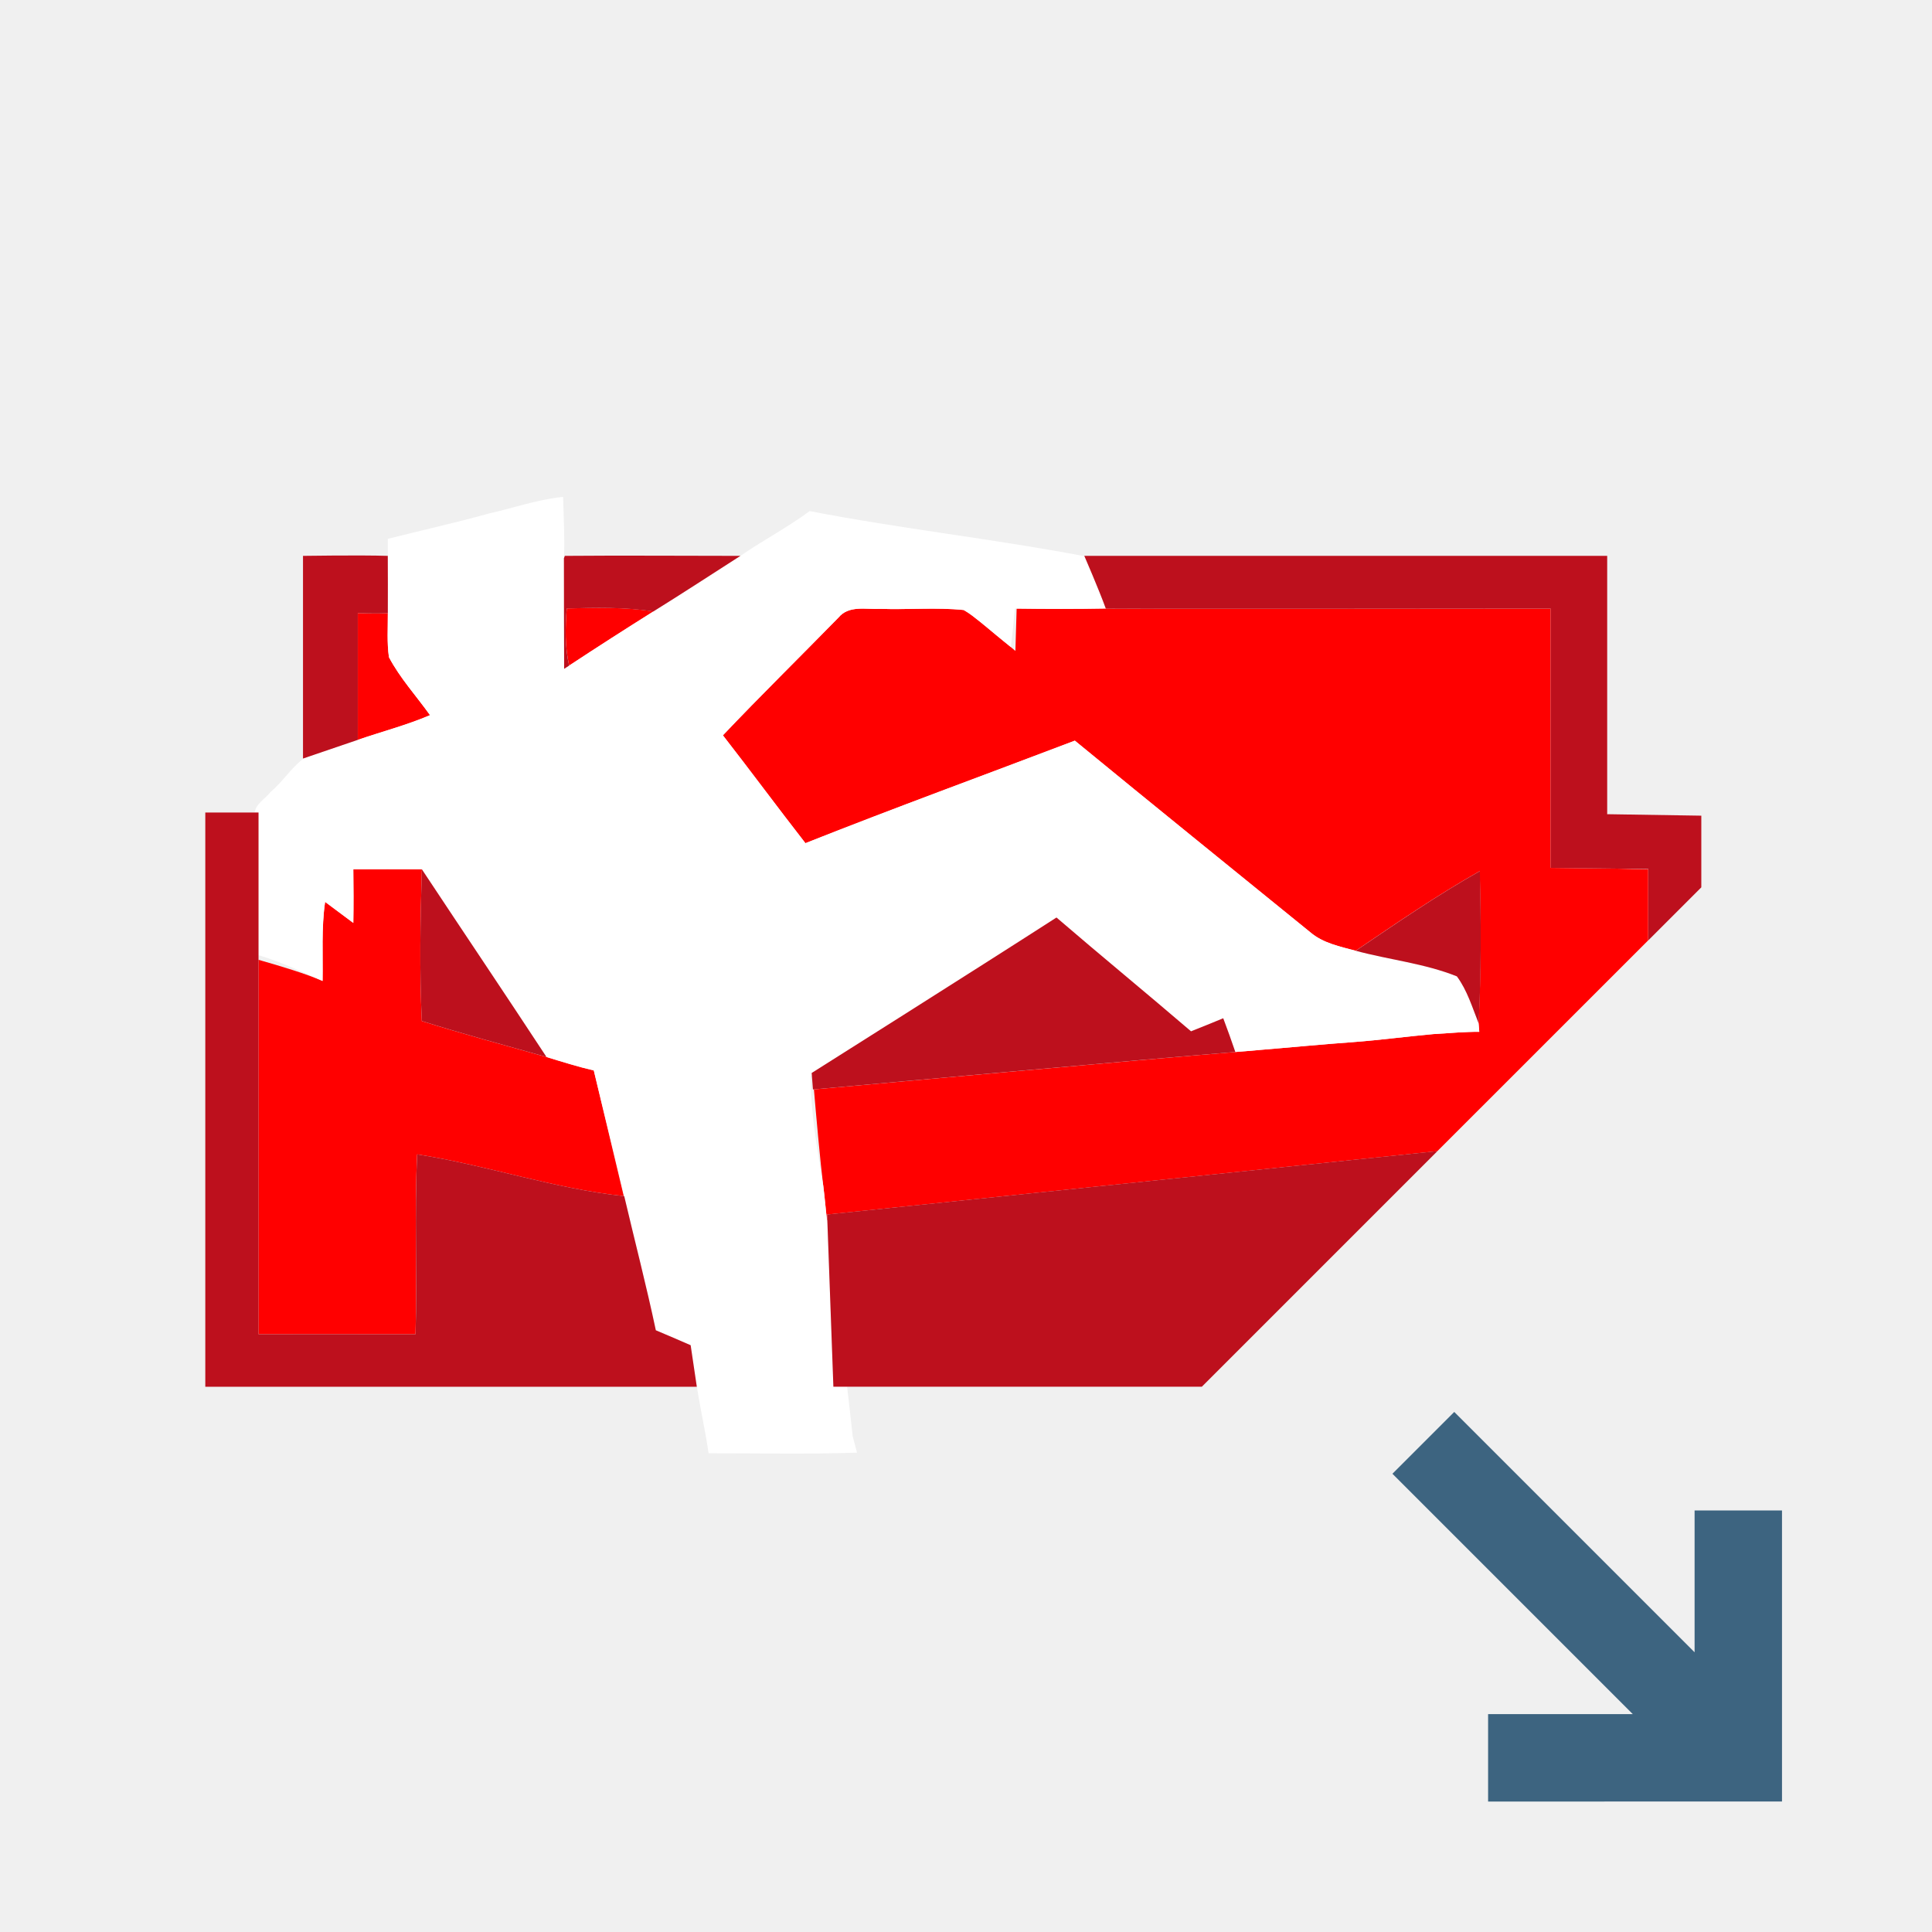
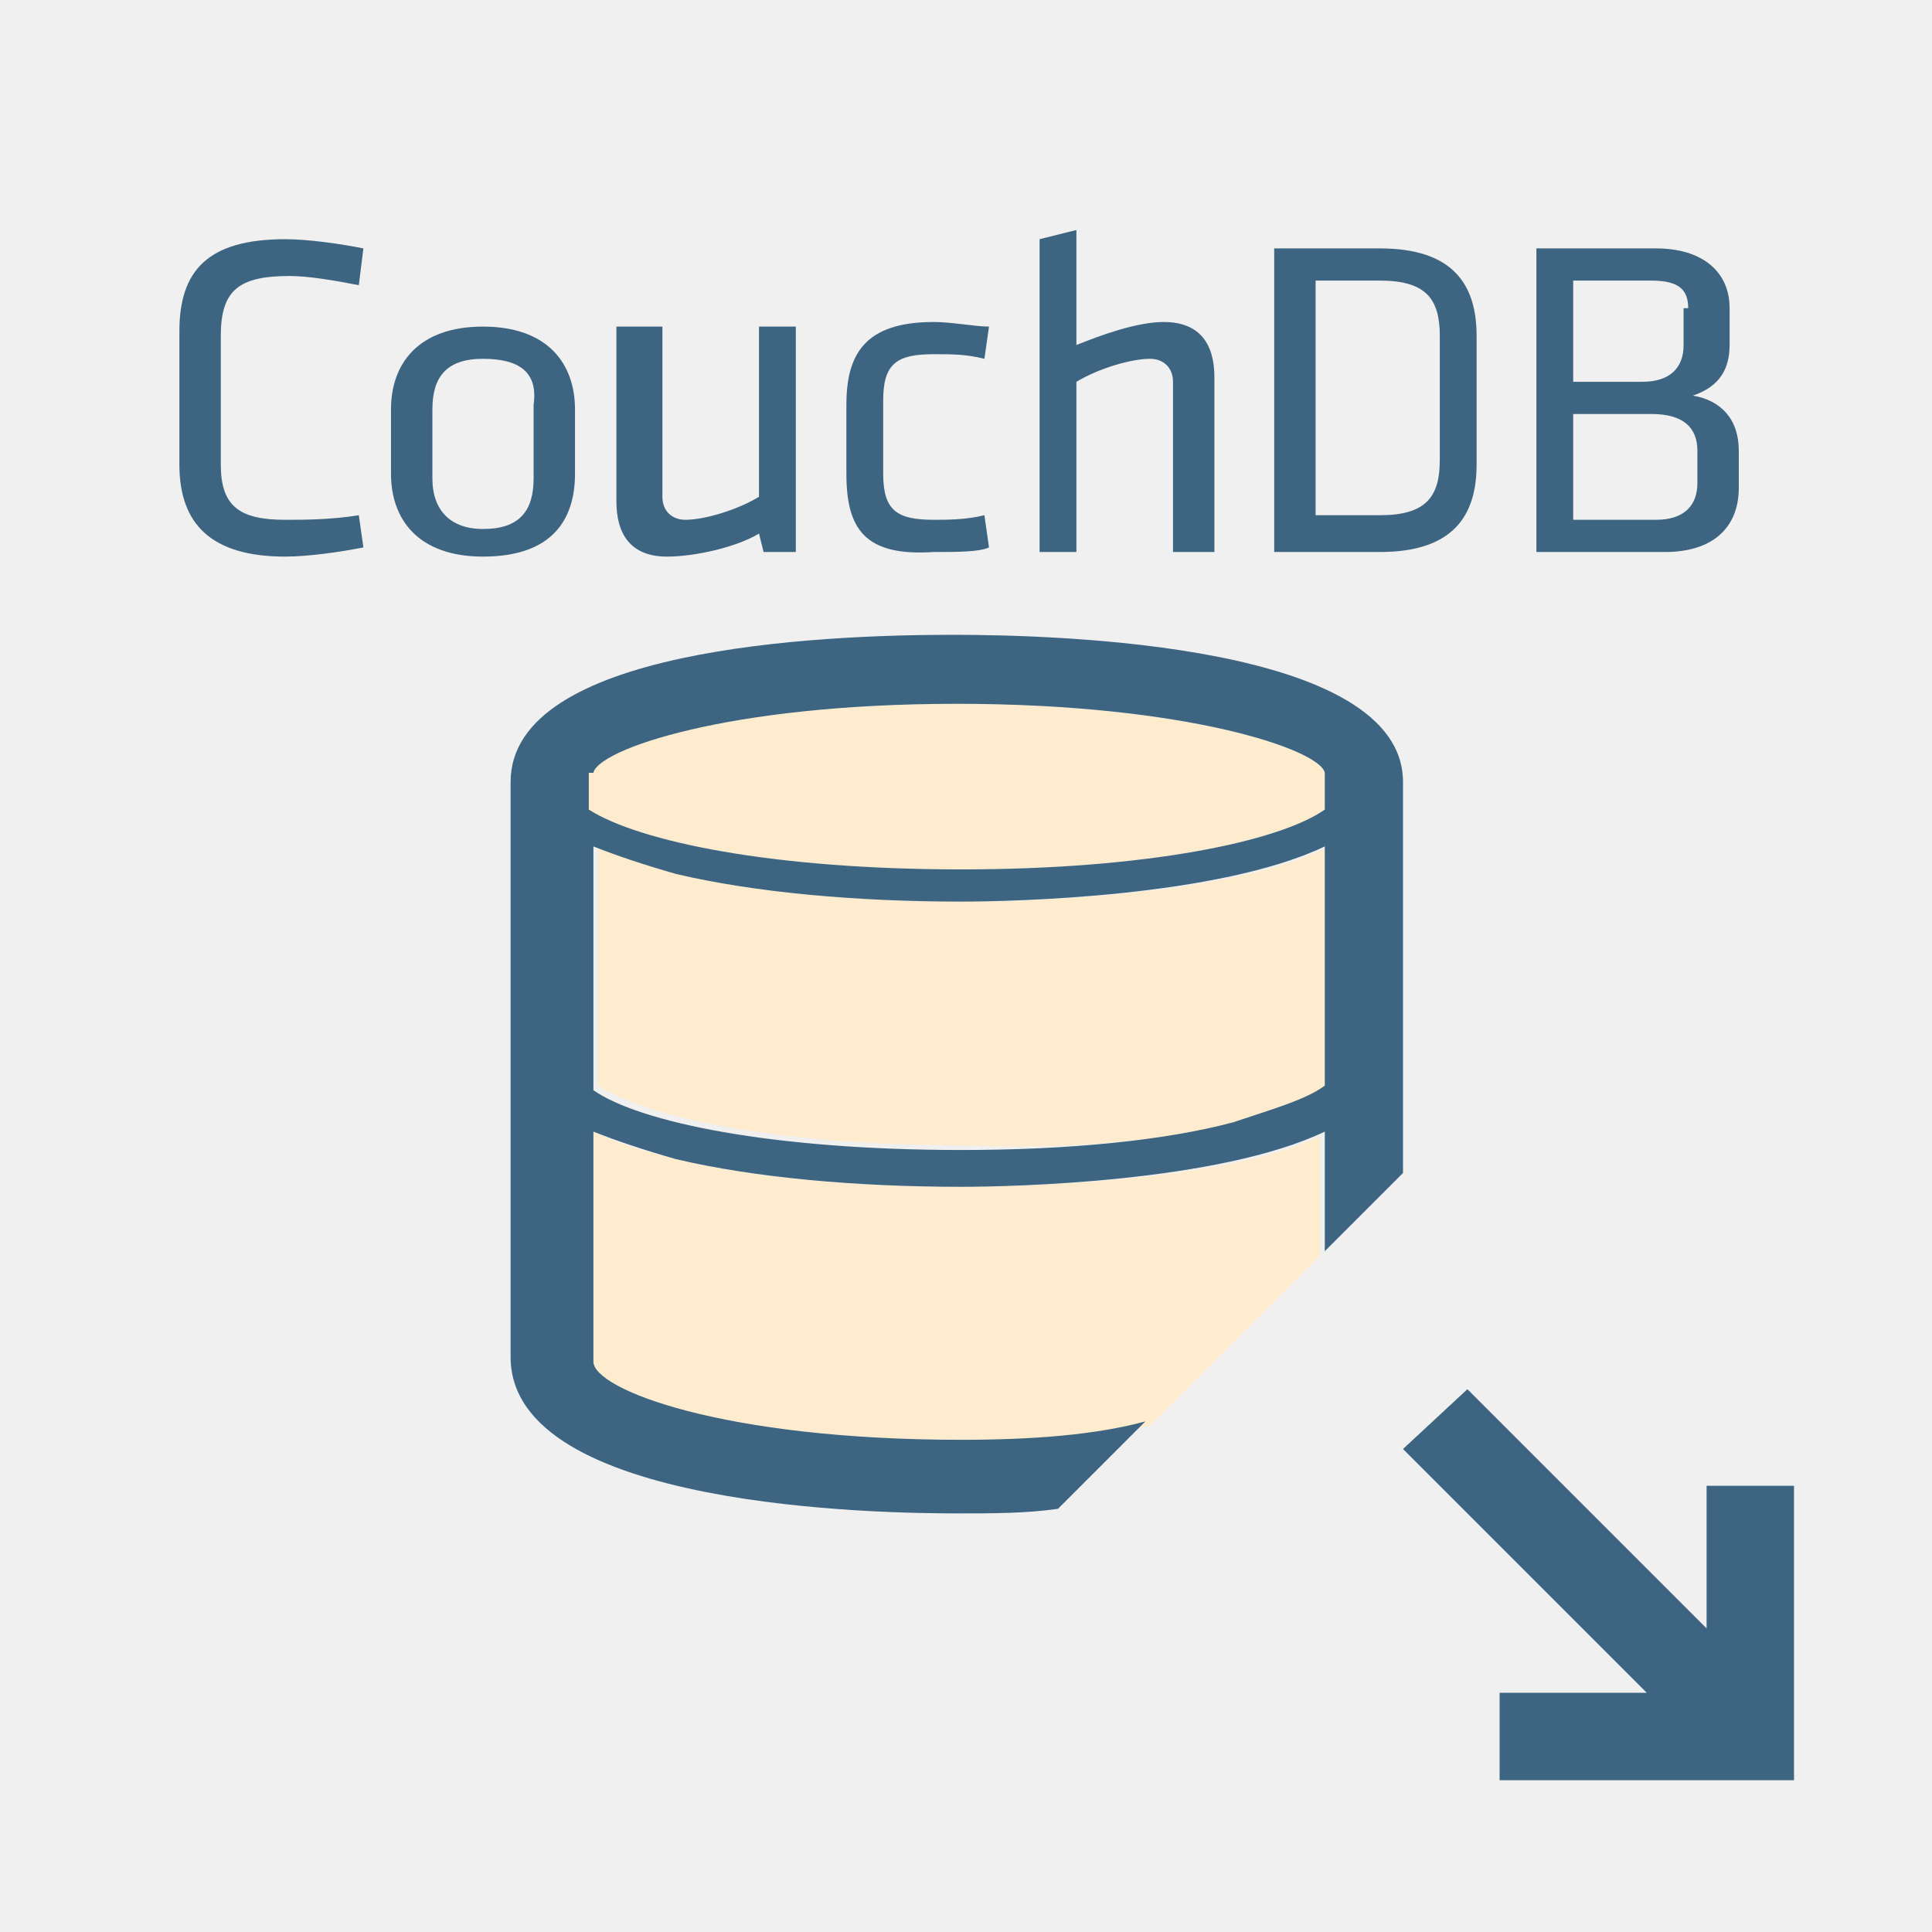
- <svg xmlns="http://www.w3.org/2000/svg" version="1.1" id="Layer_1" x="0px" y="0px" width="42px" height="42px" viewBox="0 0 42 42" enable-background="new 0 0 42 42" xml:space="preserve">
+ <svg xmlns="http://www.w3.org/2000/svg" version="1.1" id="Layer_1" x="0px" y="0px" viewBox="0 0 42 42" enable-background="new 0 0 42 42" xml:space="preserve">
  <g>
-     <path fill="none" d="M17.978,26.52c0,0-0.048-0.49-0.079-0.734C17.93,26.03,17.947,26.276,17.978,26.52z" />
-     <path fill="none" d="M17.988,26.602l-0.003-0.081c-0.001,0-0.007-0.001-0.007-0.001C17.981,26.547,17.985,26.575,17.988,26.602z" />
-     <path fill="none" d="M13.57,26.003c-0.214-0.913-0.443-1.821-0.661-2.732c0.126,0.526,0.4,1.676,0.652,2.731   C13.564,26.002,13.567,26.002,13.57,26.003z" />
-     <path fill="none" d="M21.317,13.527c0.217,0.181,0.482,0.401,0.657,0.54C21.752,13.89,21.539,13.702,21.317,13.527z" />
-     <path fill="none" d="M17.673,23.684l-0.024-0.31c-0.01,0.006-0.02,0.013-0.03,0.019c0.004,0.808,0.151,1.601,0.28,2.393   c-0.065-0.528-0.161-1.605-0.203-2.104C17.692,23.683,17.673,23.684,17.673,23.684z" />
-     <path fill="none" d="M26.855,22.869c0.12-0.008,0.294-0.023,0.503-0.042C27.191,22.841,27.023,22.857,26.855,22.869z" />
-     <path fill="none" d="M35.831,18.89l-0.683-0.008c0.229,0.006,0.444,0.012,0.683,0.012V18.89z" />
-     <path fill="none" d="M22.101,13.23c-0.014,0-0.027,0-0.041,0c-0.024,0.279-0.053,0.558-0.087,0.836   c0.025,0.021,0.075,0.063,0.101,0.085C22.081,13.897,22.099,13.291,22.101,13.23z" />
-     <path fill="none" d="M7.012,21.325c-0.458-0.202-0.912-0.417-1.393-0.561v0.101C6.092,21,6.655,21.168,7.012,21.325z" />
-     <polygon fill="#3D6480" points="36.839,32.836 36.839,35.919 31.614,30.694 30.27,32.038 35.495,37.263 32.35,37.263 32.35,39.164    38.739,39.163 38.739,32.836  " />
-     <path fill="#FF0000" d="M5.619,29.005c0,0,2.276-0.004,3.414,0c0.037-1.304-0.026-2.607,0.035-3.91   c1.511,0.234,2.968,0.744,4.492,0.907c-0.252-1.055-0.526-2.205-0.652-2.731c-0.348-0.08-0.688-0.188-1.028-0.292   c-0.905-0.256-1.813-0.5-2.71-0.782c-0.052-1.099-0.033-2.199,0.001-3.298c-0.498-0.004-0.993-0.001-1.491,0   c0.005,0.388,0.007,0.776,0,1.165c-0.206-0.152-0.409-0.306-0.613-0.457c-0.083,0.57-0.045,1.146-0.055,1.719   C6.655,21.168,6.092,21,5.619,20.865V29.005z" />
-     <path fill="#FF0000" d="M8.455,14.287c-0.046-0.317-0.022-0.639-0.024-0.959c-0.22,0.02-0.652,0-0.652,0v2.756   c0.522-0.181,1.059-0.318,1.569-0.537C9.049,15.128,8.696,14.743,8.455,14.287z" />
-     <path fill="#FF0000" d="M12.321,13.227c-0.034,0.414-0.042,0.834,0.053,1.241c0.606-0.399,1.217-0.791,1.83-1.176   C13.58,13.194,12.948,13.211,12.321,13.227z" />
-     <path fill="#FF0000" d="M35.149,18.883l-1.438-0.016V13.23c0,0-10.332,0.011-9.672-0.002c-0.646,0.012-1.292,0.011-1.938,0.002   c-0.002,0.061-0.021,0.667-0.027,0.921c-0.025-0.021-0.075-0.064-0.101-0.085c-0.175-0.139-0.44-0.358-0.657-0.54   c-0.119-0.094-0.234-0.191-0.367-0.265c-0.601-0.062-1.208-0.004-1.81-0.025c-0.312,0.017-0.688-0.085-0.914,0.191   c-0.835,0.854-1.688,1.691-2.511,2.558c0.604,0.776,1.189,1.568,1.794,2.345c1.941-0.77,3.904-1.485,5.857-2.229   c1.7,1.396,3.412,2.779,5.119,4.166c0.277,0.237,0.645,0.31,0.986,0.402c0.885-0.6,1.767-1.206,2.698-1.732   c0.026,1.104,0.032,2.209-0.026,3.312c0.004,0.045,0.011,0.137,0.015,0.182c-0.158-0.001-0.314,0.008-0.471,0.015   c-0.157,0.009-0.336,0.021-0.529,0.035c-0.58,0.052-1.159,0.13-1.74,0.174c-0.688,0.049-1.374,0.116-2.061,0.173   c-0.209,0.019-0.384,0.034-0.503,0.042c-1.647,0.131-8.919,0.792-9.159,0.813c0.042,0.498,0.138,1.576,0.203,2.104   c0.031,0.244,0.079,0.734,0.079,0.734s0.006,0,0.007,0.001l-0.004-0.119l13.268-1.378l4.583-4.582v-1.547   C35.593,18.895,35.378,18.889,35.149,18.883z" />
-     <path fill="#FFFFFF" d="M17.988,26.602c-0.003-0.027-0.007-0.054-0.01-0.082c-0.031-0.244-0.048-0.49-0.079-0.734   c-0.129-0.792-0.276-1.585-0.28-2.393c0.01-0.006,0.02-0.013,0.03-0.019l-0.004-0.048c0,0,3.539-2.231,5.322-3.38   c0.968,0.833,1.955,1.642,2.925,2.474c0.234-0.091,0.467-0.189,0.7-0.284c0.092,0.242,0.179,0.488,0.263,0.733   c0.168-0.011,0.336-0.028,0.503-0.042c0.688-0.056,1.374-0.124,2.061-0.173c0.582-0.043,1.16-0.122,1.74-0.174   c0.192-0.014,0.372-0.026,0.529-0.035c0.157-0.007,0.313-0.017,0.471-0.015c-0.004-0.045-0.011-0.137-0.015-0.182   c-0.139-0.349-0.249-0.721-0.474-1.023c-0.705-0.281-1.469-0.358-2.198-0.556c-0.342-0.093-0.709-0.165-0.986-0.402   c-1.707-1.387-3.419-2.77-5.119-4.166c-1.953,0.743-3.916,1.459-5.857,2.229c-0.604-0.776-1.189-1.568-1.794-2.345   c0.823-0.866,1.676-1.704,2.511-2.558c0.227-0.276,0.603-0.175,0.914-0.191c0.602,0.021,1.209-0.036,1.81,0.025   c0.132,0.074,0.248,0.171,0.367,0.265c0.222,0.176,0.435,0.364,0.657,0.54c0.034-0.278,0.063-0.557,0.087-0.836   c0.014,0,0.027,0,0.041,0c0.646,0.009,1.292,0.01,1.938-0.002c-0.001-0.003-0.003-0.006-0.004-0.01   c-0.138-0.381-0.29-0.759-0.463-1.127c-1.981-0.377-3.992-0.596-5.973-0.98c-0.48,0.356-1.013,0.633-1.504,0.973   c-0.63,0.404-1.257,0.813-1.893,1.209c-0.613,0.385-1.224,0.776-1.83,1.176c-0.027,0.017-0.083,0.054-0.109,0.071   c-0.005-0.802-0.002-1.603-0.005-2.404c0.019-0.445-0.008-0.89-0.018-1.334c-0.553,0.055-1.077,0.241-1.616,0.362   c-0.728,0.202-1.464,0.365-2.195,0.55c0,0.123,0,0.247,0,0.37c0.002,0.385,0.003,0.86,0.002,1.244c0,0,0,0-0.001,0   c0.002,0.32-0.022,0.642,0.024,0.959c0.24,0.456,0.594,0.841,0.893,1.26c-0.511,0.219-1.047,0.356-1.569,0.537   c-0.396,0.131-0.795,0.253-1.181,0.406c-0.272,0.206-0.455,0.506-0.716,0.726c-0.114,0.146-0.32,0.255-0.346,0.447h0.083v3.101   c0.48,0.143,0.934,0.359,1.393,0.561c0.01-0.573-0.028-1.148,0.055-1.719c0.204,0.151,0.407,0.305,0.613,0.457   c0.007-0.389,0.005-0.777,0-1.165c0.498-0.001,0.993-0.004,1.491,0c0.9,1.36,1.813,2.715,2.709,4.08   c0.341,0.104,0.681,0.212,1.028,0.292c0.218,0.911,0.447,1.819,0.661,2.732c0.229,0.972,0.48,1.938,0.688,2.915   c0.253,0.105,0.505,0.217,0.757,0.325c0.043,0.301,0.089,0.601,0.134,0.901c0.075,0.484,0.186,0.964,0.255,1.45   c1.075-0.002,2.152,0.024,3.227-0.014c-0.023-0.089-0.07-0.266-0.094-0.354c-0.037-0.36-0.081-0.721-0.122-1.081h-0.296   L17.988,26.602z" />
-     <path fill="#BD101D" d="M12.373,14.469c-0.095-0.407-0.087-0.827-0.053-1.241c0.628-0.017,1.26-0.033,1.883,0.065   c0.636-0.396,1.263-0.805,1.893-1.209c-1.272,0-2.547-0.011-3.817,0l-0.02,0.052c0.003,0.802,0,1.603,0.005,2.404   C12.29,14.522,12.346,14.485,12.373,14.469z" />
-     <path fill="#BD101D" d="M33.711,13.23v5.637l1.438,0.016l0.683,0.008v0.005v1.547l1.153-1.153v-1.558L34.939,17.7v-5.616H23.572   c0,0,0.323,0.747,0.463,1.135c0.001,0.003,0.003,0.006,0.004,0.01C23.379,13.241,33.711,13.23,33.711,13.23z" />
-     <polygon fill="#BD101D" points="31.249,25.024 17.981,26.402 17.985,26.521 17.988,26.602 18.117,30.146 18.414,30.146    26.127,30.146  " />
-     <path fill="#BD101D" d="M8.431,13.328C8.431,13.328,8.432,13.328,8.431,13.328c0.002-0.384,0.001-0.859-0.001-1.244   c-0.614-0.019-1.843,0-1.843,0v4.406l1.191-0.406v-2.756C7.779,13.328,8.211,13.347,8.431,13.328z" />
-     <path fill="#BD101D" d="M13.57,26.003c-0.003,0-0.006-0.001-0.009-0.001c-1.524-0.163-2.981-0.673-4.492-0.907   c-0.062,1.303,0.002,2.606-0.035,3.91c-1.138-0.004-3.414,0-3.414,0v-8.139v-0.101v-3.101H5.536H4.463v12.483h10.685   c0,0-0.091-0.603-0.134-0.903c-0.252-0.108-0.504-0.22-0.757-0.325C14.05,27.94,13.798,26.974,13.57,26.003z" />
-     <path fill="#BD101D" d="M9.17,22.196c0.896,0.282,1.805,0.526,2.71,0.782c-0.896-1.365-1.809-2.72-2.709-4.08   C9.137,19.997,9.118,21.097,9.17,22.196z" />
-     <path fill="#BD101D" d="M32.171,18.937c-0.932,0.526-1.813,1.133-2.698,1.732c0.729,0.197,1.493,0.274,2.198,0.556   c0.225,0.303,0.335,0.675,0.474,1.023C32.203,21.146,32.197,20.041,32.171,18.937z" />
-     <path fill="#BD101D" d="M17.696,23.682c0.24-0.022,7.512-0.683,9.159-0.813c-0.084-0.245-0.171-0.491-0.263-0.733   c-0.233,0.095-0.466,0.193-0.7,0.284c-0.97-0.832-1.957-1.641-2.925-2.474c-1.783,1.148-5.322,3.38-5.322,3.38l0.004,0.048   l0.024,0.31C17.673,23.684,17.692,23.683,17.696,23.682z" />
+     <path fill="#FFECCE" d="M12.9,16.8c0.1-0.5,2.9-1.5,7.9-1.5c5,0,7.9,1,8,1.5v0.8c-1,0.7-3.9,1.3-7.9,1.3c-4.1,0-7-0.6-8.1-1.3V16.8   z" />
+     <path fill="#FFECCE" d="M26.9,24.4c0.9-0.2,1.6-0.5,2-0.8v-5.2c-2.2,1.1-6.7,1.2-7.9,1.2c-2.3,0-4.6-0.2-6.2-0.6   c-0.8-0.2-1.4-0.4-1.8-0.6v5.2c1.1,0.7,3.9,1.3,8,1.3C23.2,25,25.3,24.8,26.9,24.4z" />
+     <path fill="#FFECCE" d="M20.9,25.8c-2.3,0-4.6-0.2-6.2-0.6c-0.8-0.2-1.4-0.4-1.8-0.6v5c0,0.6,2.8,1.7,8,1.7h0   c1.5,0,2.9-0.1,4.1-0.3l3.7-3.7v-2.6C26.6,25.7,22.1,25.8,20.9,25.8z" />
+     <path fill="#3D6480" d="M20.9,31.3L20.9,31.3c-5.2,0-8-1.1-8-1.7v-5c0.5,0.2,1.1,0.4,1.8,0.6c1.7,0.4,3.9,0.6,6.2,0.6   c1.1,0,5.6-0.1,7.9-1.2v2.6l1.7-1.7v-8.5c0-3-7.5-3.2-9.8-3.2c-2.9,0-9.6,0.3-9.6,3.2v12.5c0,3.3,8.1,3.4,9.7,3.4h0   c0.8,0,1.5,0,2.2-0.1l1.9-1.9C23.8,31.2,22.4,31.3,20.9,31.3z M12.9,16.8c0.1-0.5,2.9-1.5,7.9-1.5c5,0,7.9,1,8,1.5v0.8   c-1,0.7-3.9,1.3-7.9,1.3c-4.1,0-7-0.6-8.1-1.3V16.8z M12.9,18.4c0.5,0.2,1.1,0.4,1.8,0.6c1.7,0.4,3.9,0.6,6.2,0.6   c1.1,0,5.6-0.1,7.9-1.2v5.2c-0.4,0.3-1.1,0.5-2,0.8c-1.5,0.4-3.6,0.6-5.9,0.6c-4.1,0-7-0.6-8-1.3V18.4z" />
+     <g>
+       <polygon fill="#3D6480" points="37.1,32.3 37.1,35.4 31.9,30.2 30.5,31.5 35.8,36.8 32.6,36.8 32.6,38.7 39,38.7 39,32.3   " />
+     </g>
+     <g>
+       <path fill="#3D6480" d="M4.8,10.1c0,0.9,0.4,1.2,1.4,1.2c0.4,0,1,0,1.6-0.1l0.1,0.7c-0.5,0.1-1.2,0.2-1.7,0.2    c-1.6,0-2.3-0.7-2.3-2V7.2c0-1.3,0.6-2,2.3-2c0.5,0,1.2,0.1,1.7,0.2L7.8,6.2C7.3,6.1,6.7,6,6.3,6C5.2,6,4.8,6.3,4.8,7.3V10.1z" />
+       <path fill="#3D6480" d="M10.5,12.1c-1.4,0-2-0.8-2-1.8V8.9c0-1,0.6-1.8,2-1.8c1.4,0,2,0.8,2,1.8v1.4C12.5,11.3,12,12.1,10.5,12.1z     M10.5,7.8c-0.8,0-1.1,0.4-1.1,1.1v1.5c0,0.7,0.4,1.1,1.1,1.1c0.8,0,1.1-0.4,1.1-1.1V8.8C11.7,8.1,11.3,7.8,10.5,7.8z" />
+       <path fill="#3D6480" d="M14.4,7.1v3.7c0,0.3,0.2,0.5,0.5,0.5c0.4,0,1.1-0.2,1.6-0.5V7.1h0.8V12h-0.7l-0.1-0.4    c-0.5,0.3-1.4,0.5-2,0.5c-0.8,0-1.1-0.5-1.1-1.2V7.1H14.4z" />
+       <path fill="#3D6480" d="M18.4,10.3V8.8c0-1.1,0.4-1.8,1.9-1.8c0.4,0,0.9,0.1,1.2,0.1l-0.1,0.7c-0.4-0.1-0.7-0.1-1.1-0.1    c-0.8,0-1.1,0.2-1.1,1v1.6c0,0.8,0.3,1,1.1,1c0.3,0,0.7,0,1.1-0.1l0.1,0.7c-0.2,0.1-0.7,0.1-1.2,0.1    C18.8,12.1,18.4,11.5,18.4,10.3z" />
+       <path fill="#3D6480" d="M25.5,12V8.3c0-0.3-0.2-0.5-0.5-0.5c-0.4,0-1.1,0.2-1.6,0.5V12h-0.8V5.2L23.4,5v2.5    C23.9,7.3,24.7,7,25.3,7c0.8,0,1.1,0.5,1.1,1.2V12H25.5z" />
+       <path fill="#3D6480" d="M30,5.4c1.6,0,2.1,0.8,2.1,1.9v2.8c0,1.1-0.5,1.9-2.1,1.9h-2.3V5.4H30z M28.5,11.2H30c1,0,1.3-0.4,1.3-1.2    V7.3c0-0.8-0.3-1.2-1.3-1.2h-1.4V11.2z" />
+       <path fill="#3D6480" d="M33.4,12V5.4H36c1,0,1.6,0.5,1.6,1.3v0.8c0,0.5-0.2,0.9-0.8,1.1c0.6,0.1,1,0.5,1,1.2v0.8    c0,0.9-0.6,1.4-1.6,1.4H33.4z M36.7,6.7c0-0.4-0.2-0.6-0.8-0.6h-1.7v2.2h1.5c0.6,0,0.9-0.3,0.9-0.8V6.7z M36.9,9.8    c0-0.5-0.3-0.8-1-0.8h-1.7v2.3H36c0.6,0,0.9-0.3,0.9-0.8V9.8z" />
+     </g>
  </g>
</svg>
